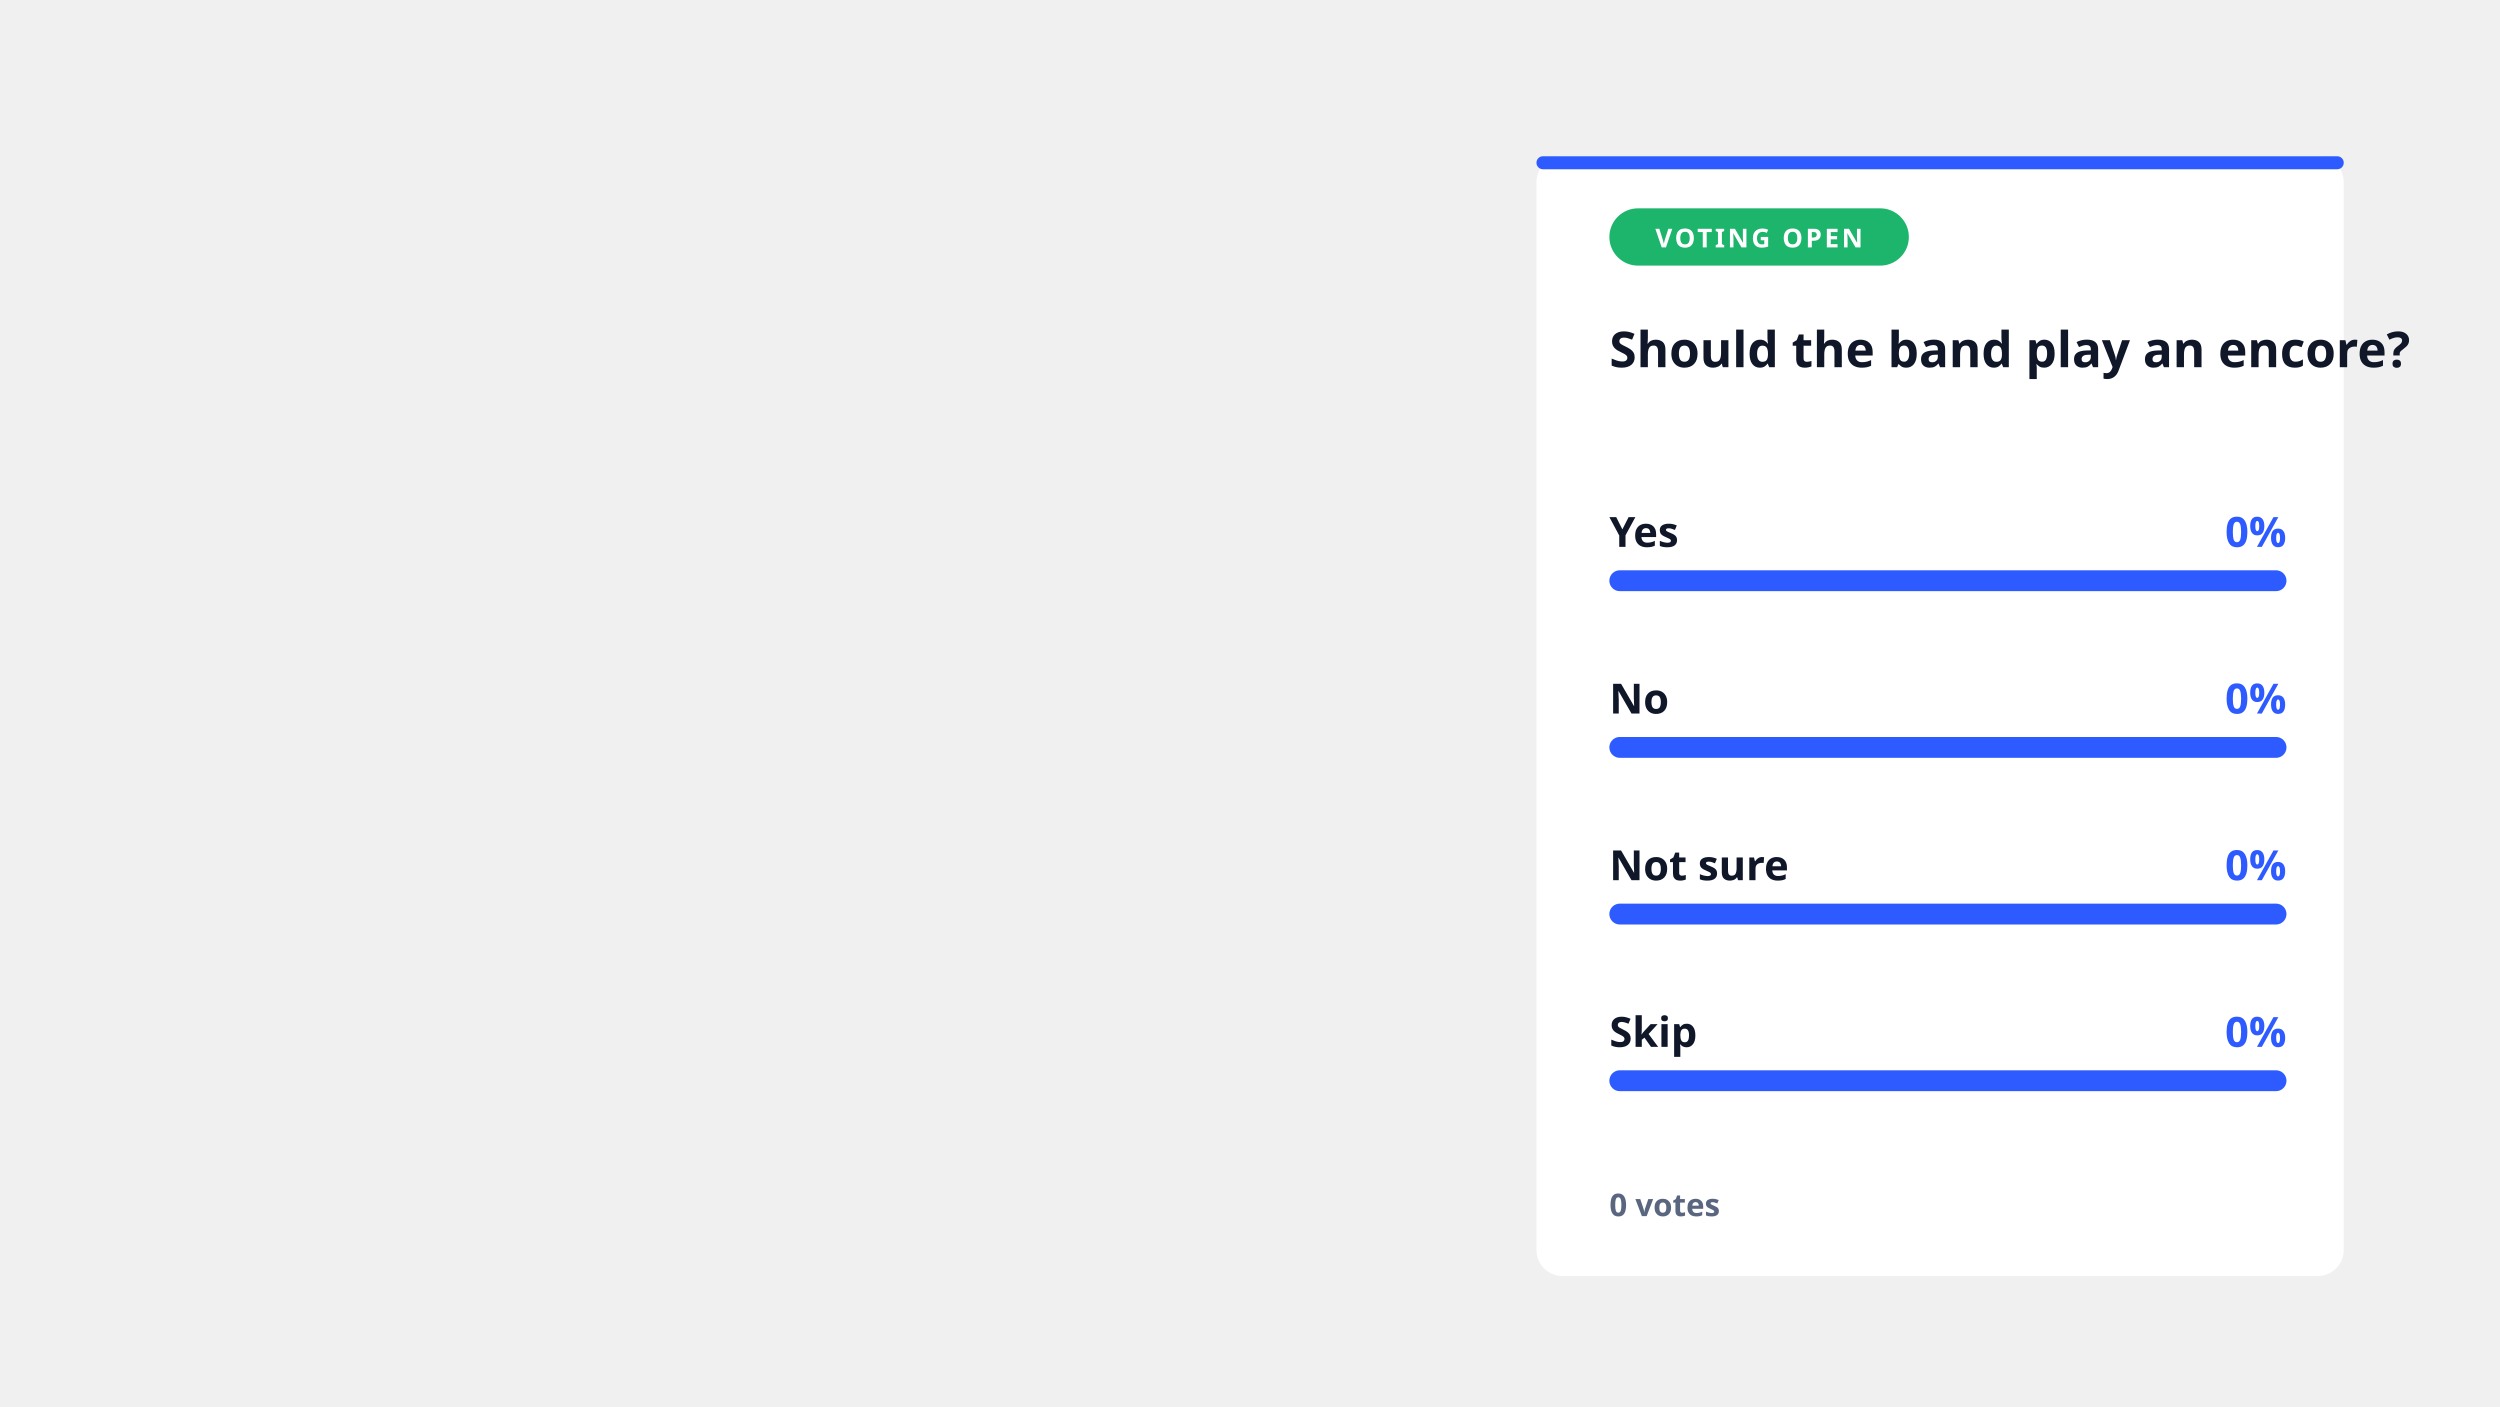
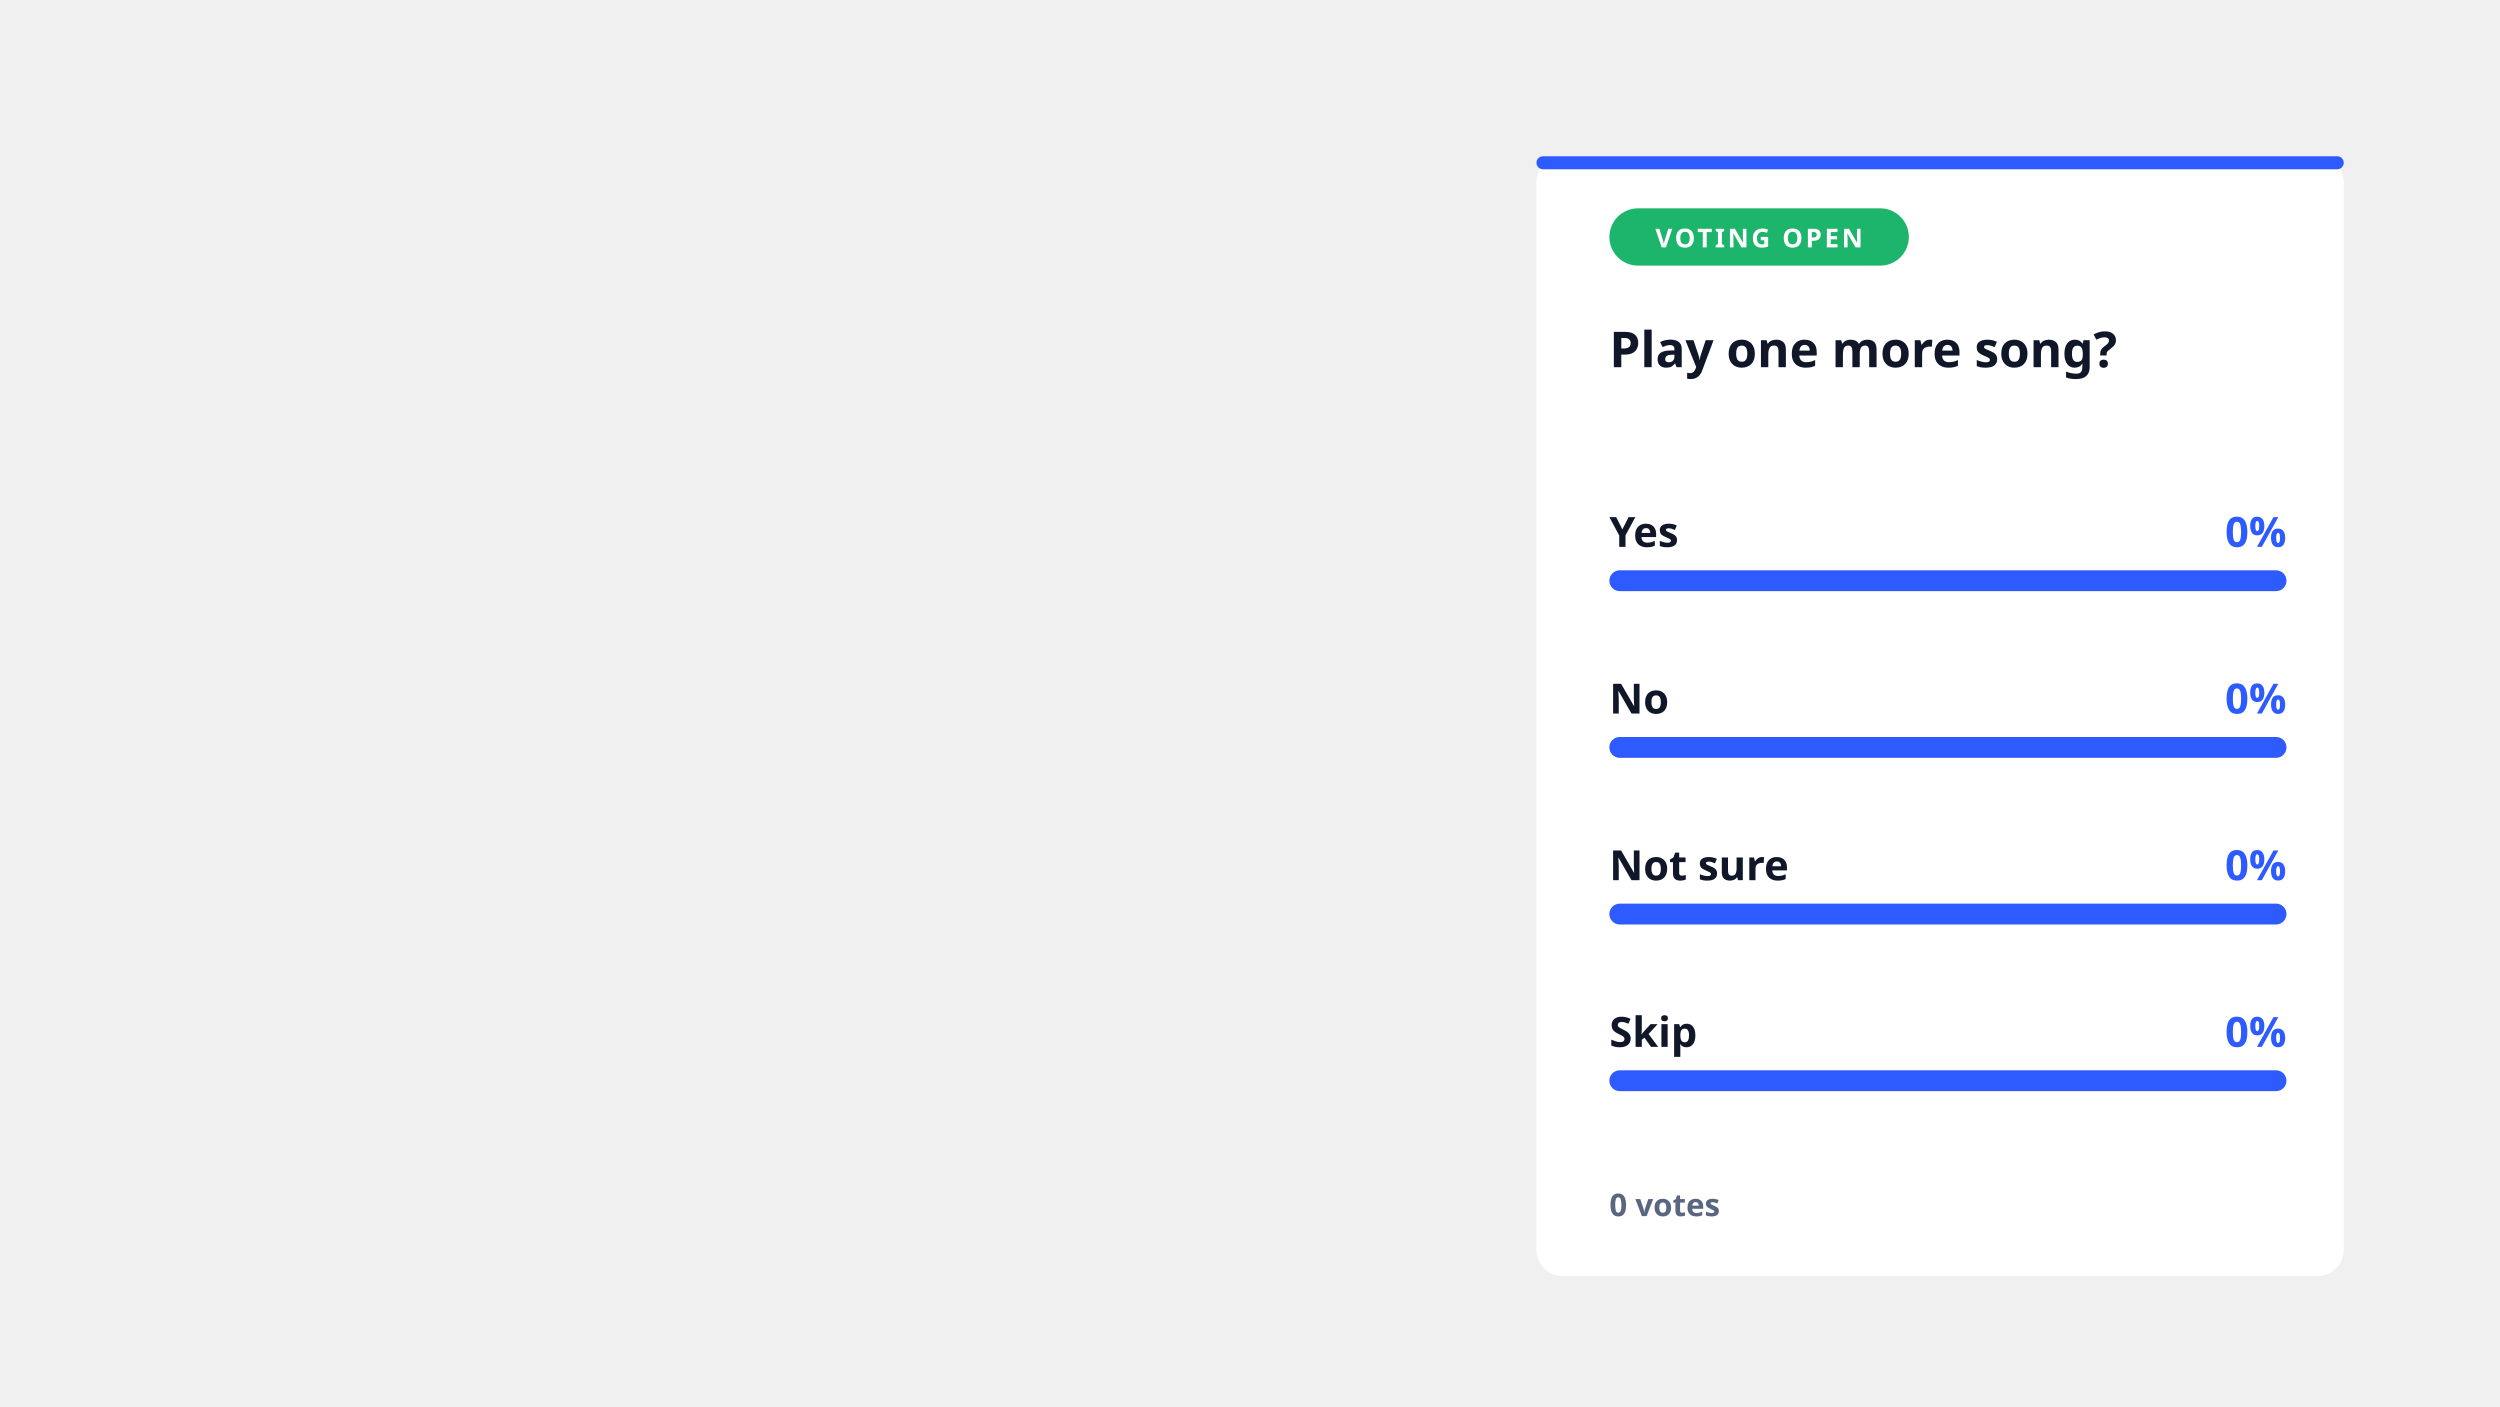
<svg xmlns="http://www.w3.org/2000/svg" version="1.1" viewBox="0 0 1920 1080">
  <g id="Board">
    <rect id="Panel" x="1180" y="120" width="620" height="860" rx="20" fill="#FFFFFF" />
    <rect id="Accent" x="1180" y="120" width="620" height="10" rx="5" fill="#2E5BFF" />
    <rect id="Track_1" x="1236" y="438" width="520" height="16" rx="8" fill="#E4E9F2" />
    <rect id="Track_2" x="1236" y="566" width="520" height="16" rx="8" fill="#E4E9F2" />
    <rect id="Track_3" x="1236" y="694" width="520" height="16" rx="8" fill="#E4E9F2" />
    <rect id="Track_4" x="1236" y="822" width="520" height="16" rx="8" fill="#E4E9F2" />
  </g>
  <g id="Moments">
    <rect id="Bar_1" x="1236" y="438" width="520" height="16" rx="8" fill="#2E5BFF" />
    <g id="Winner_1" style="display:none">
      <rect x="1212" y="376" width="568" height="116" rx="14" fill="none" stroke="#1DB56C" stroke-width="6" />
    </g>
    <rect id="Bar_2" x="1236" y="566" width="520" height="16" rx="8" fill="#2E5BFF" />
    <g id="Winner_2" style="display:none">
      <rect x="1212" y="504" width="568" height="116" rx="14" fill="none" stroke="#1DB56C" stroke-width="6" />
    </g>
    <rect id="Bar_3" x="1236" y="694" width="520" height="16" rx="8" fill="#2E5BFF" />
    <g id="Winner_3" style="display:none">
      <rect x="1212" y="632" width="568" height="116" rx="14" fill="none" stroke="#1DB56C" stroke-width="6" />
    </g>
    <rect id="Bar_4" x="1236" y="822" width="520" height="16" rx="8" fill="#2E5BFF" />
    <g id="Winner_4" style="display:none">
      <rect x="1212" y="760" width="568" height="116" rx="14" fill="none" stroke="#1DB56C" stroke-width="6" />
    </g>
    <g id="Vote_badge">
      <rect x="1236" y="160" width="230" height="44" rx="22" fill="#1DB56C" />
      <text x="1351" y="190" text-anchor="middle" font-size="20" font-weight="800" fill="#FFFFFF" font-family="Manrope, sans-serif" letter-spacing="2">VOTING OPEN</text>
    </g>
  </g>
  <g id="Text" font-family="Manrope, sans-serif">
-     <text id="Question" x="1236" y="282" font-size="38" font-weight="800" fill="#0F1729">Should the band play an encore?</text>
+     <text id="Question" x="1236" y="282" font-size="38" font-weight="800" fill="#0F1729">Play one more song?</text>
    <text id="Option_1" x="1236" y="420" font-size="32" font-weight="700" fill="#0F1729">Yes</text>
    <text id="Percent_1" x="1756" y="420" text-anchor="end" font-size="32" font-weight="800" fill="#2E5BFF">0%</text>
    <text id="Option_2" x="1236" y="548" font-size="32" font-weight="700" fill="#0F1729">No</text>
    <text id="Percent_2" x="1756" y="548" text-anchor="end" font-size="32" font-weight="800" fill="#2E5BFF">0%</text>
    <text id="Option_3" x="1236" y="676" font-size="32" font-weight="700" fill="#0F1729">Not sure</text>
    <text id="Percent_3" x="1756" y="676" text-anchor="end" font-size="32" font-weight="800" fill="#2E5BFF">0%</text>
    <text id="Option_4" x="1236" y="804" font-size="32" font-weight="700" fill="#0F1729">Skip</text>
    <text id="Percent_4" x="1756" y="804" text-anchor="end" font-size="32" font-weight="800" fill="#2E5BFF">0%</text>
    <text id="Total_votes" x="1236" y="934" font-size="24" font-weight="600" fill="#5A6680">0 votes</text>
  </g>
</svg>
